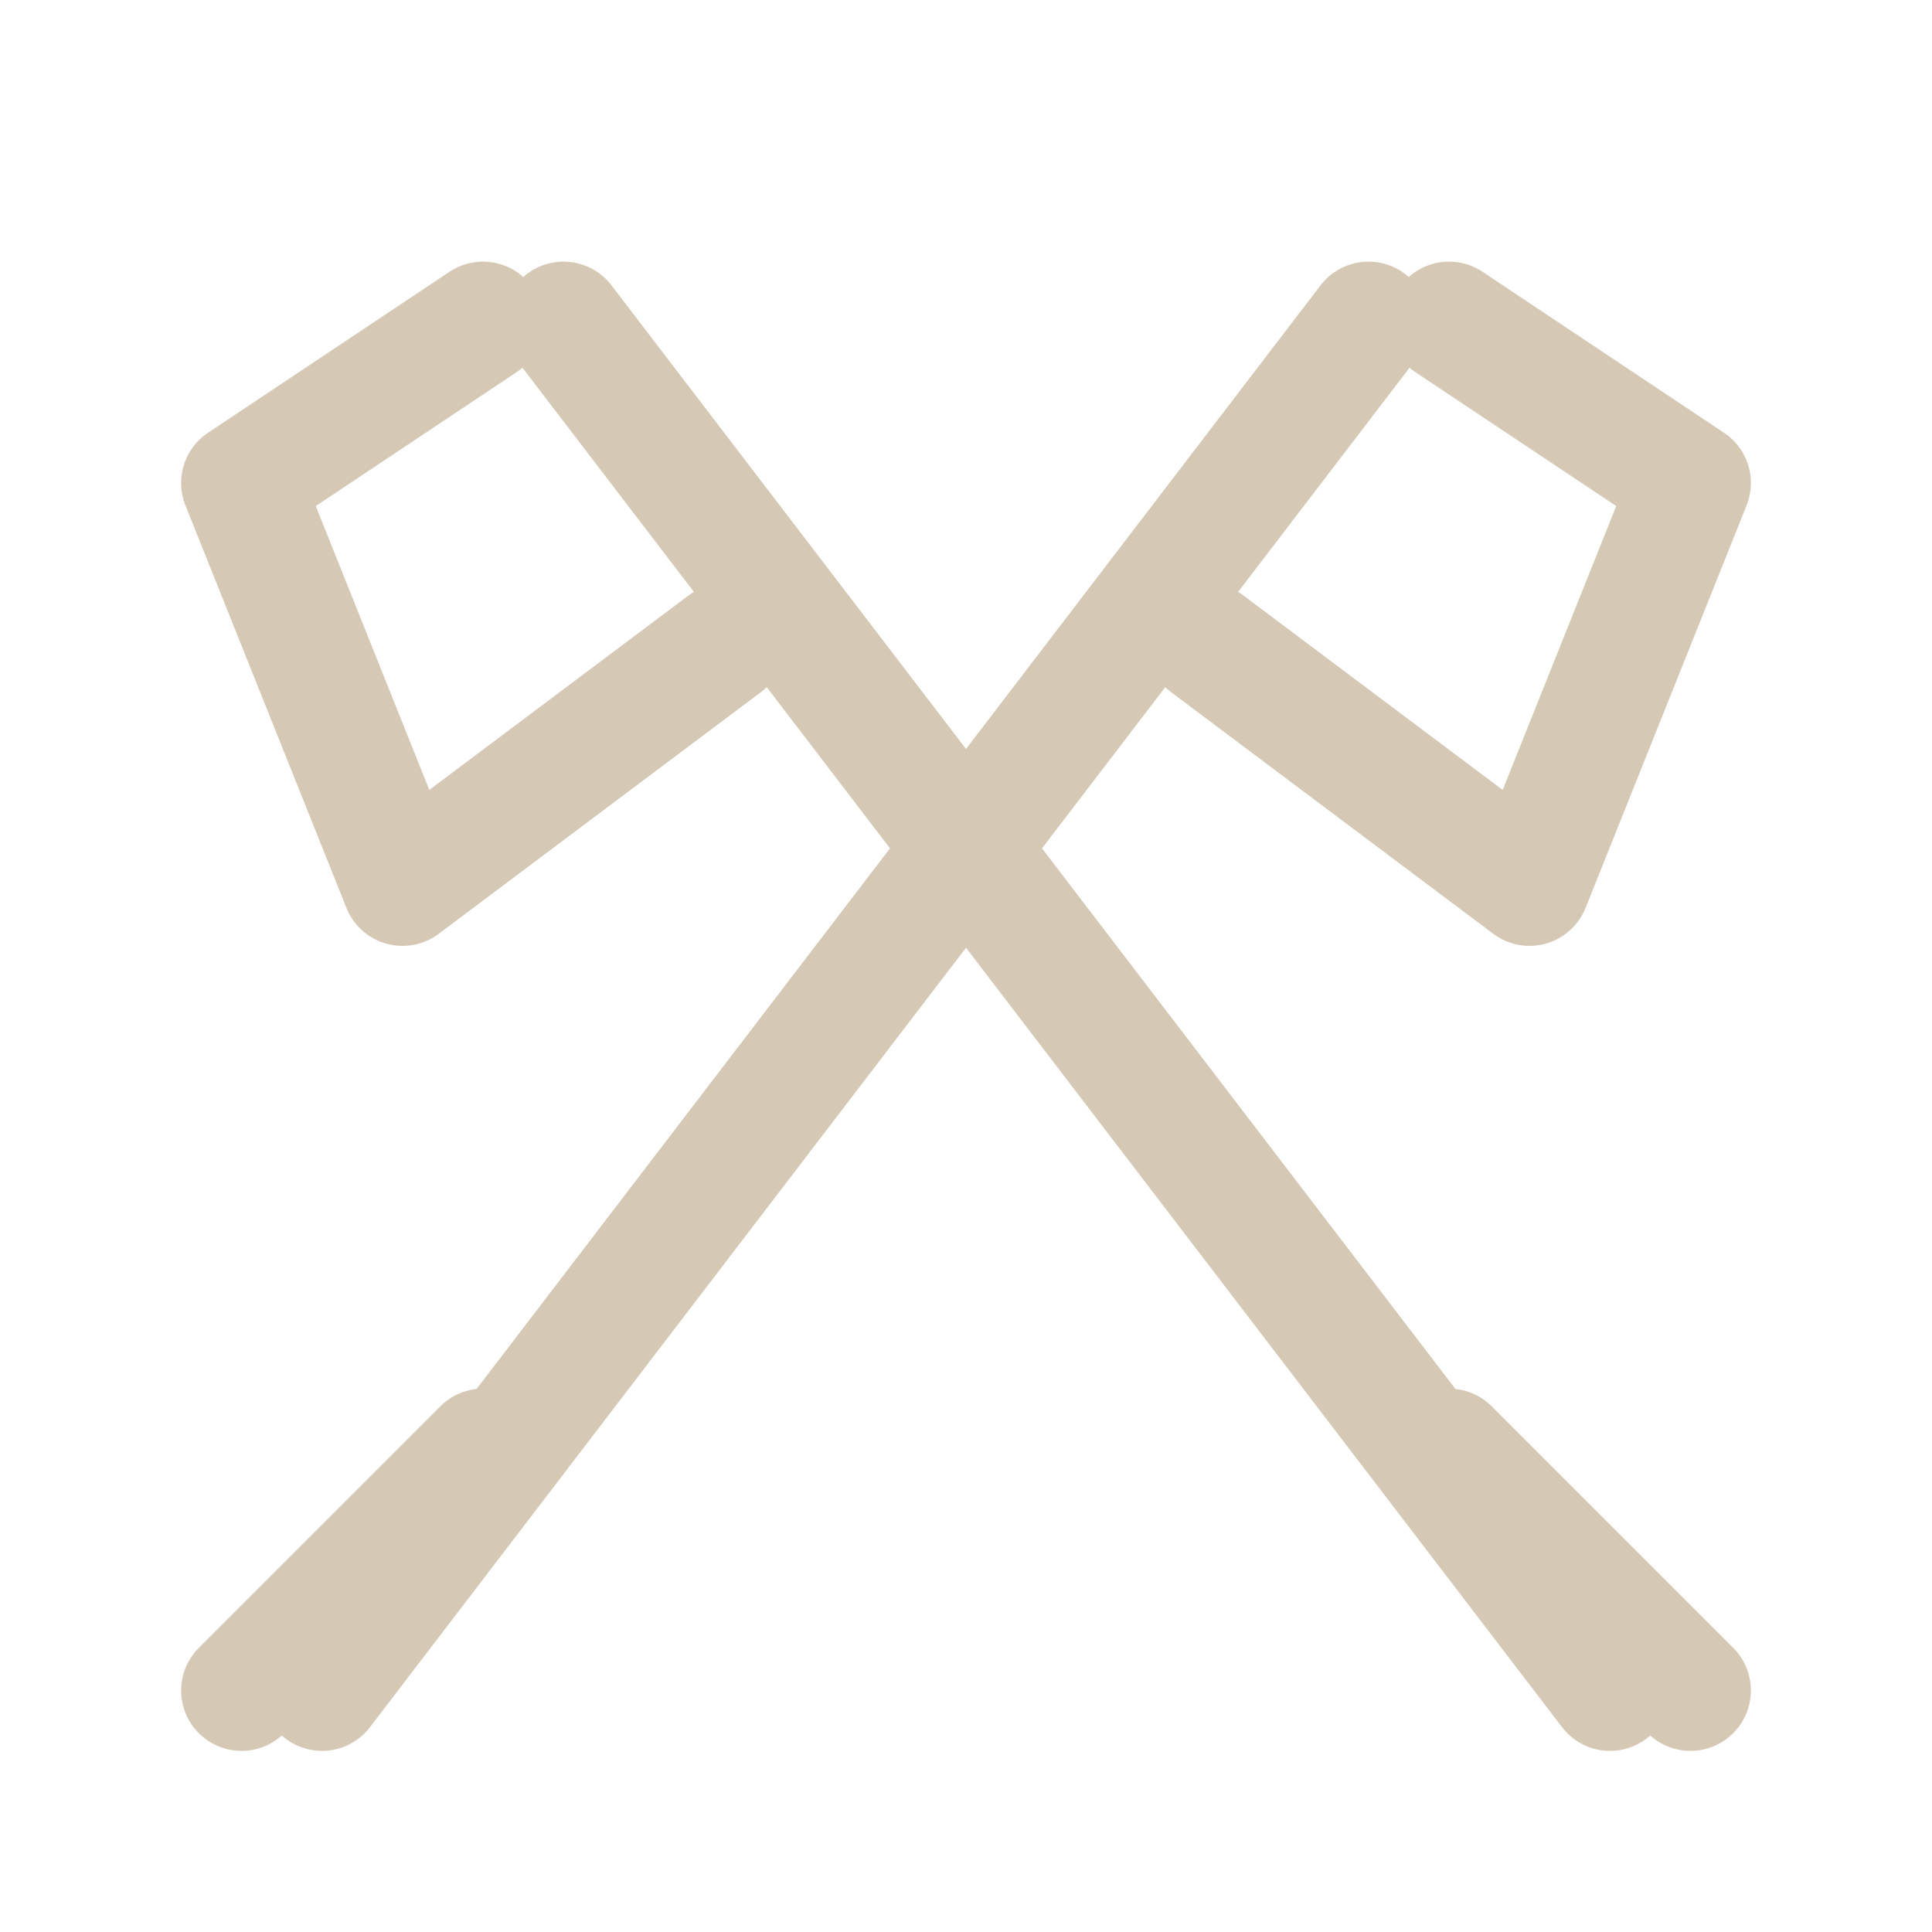
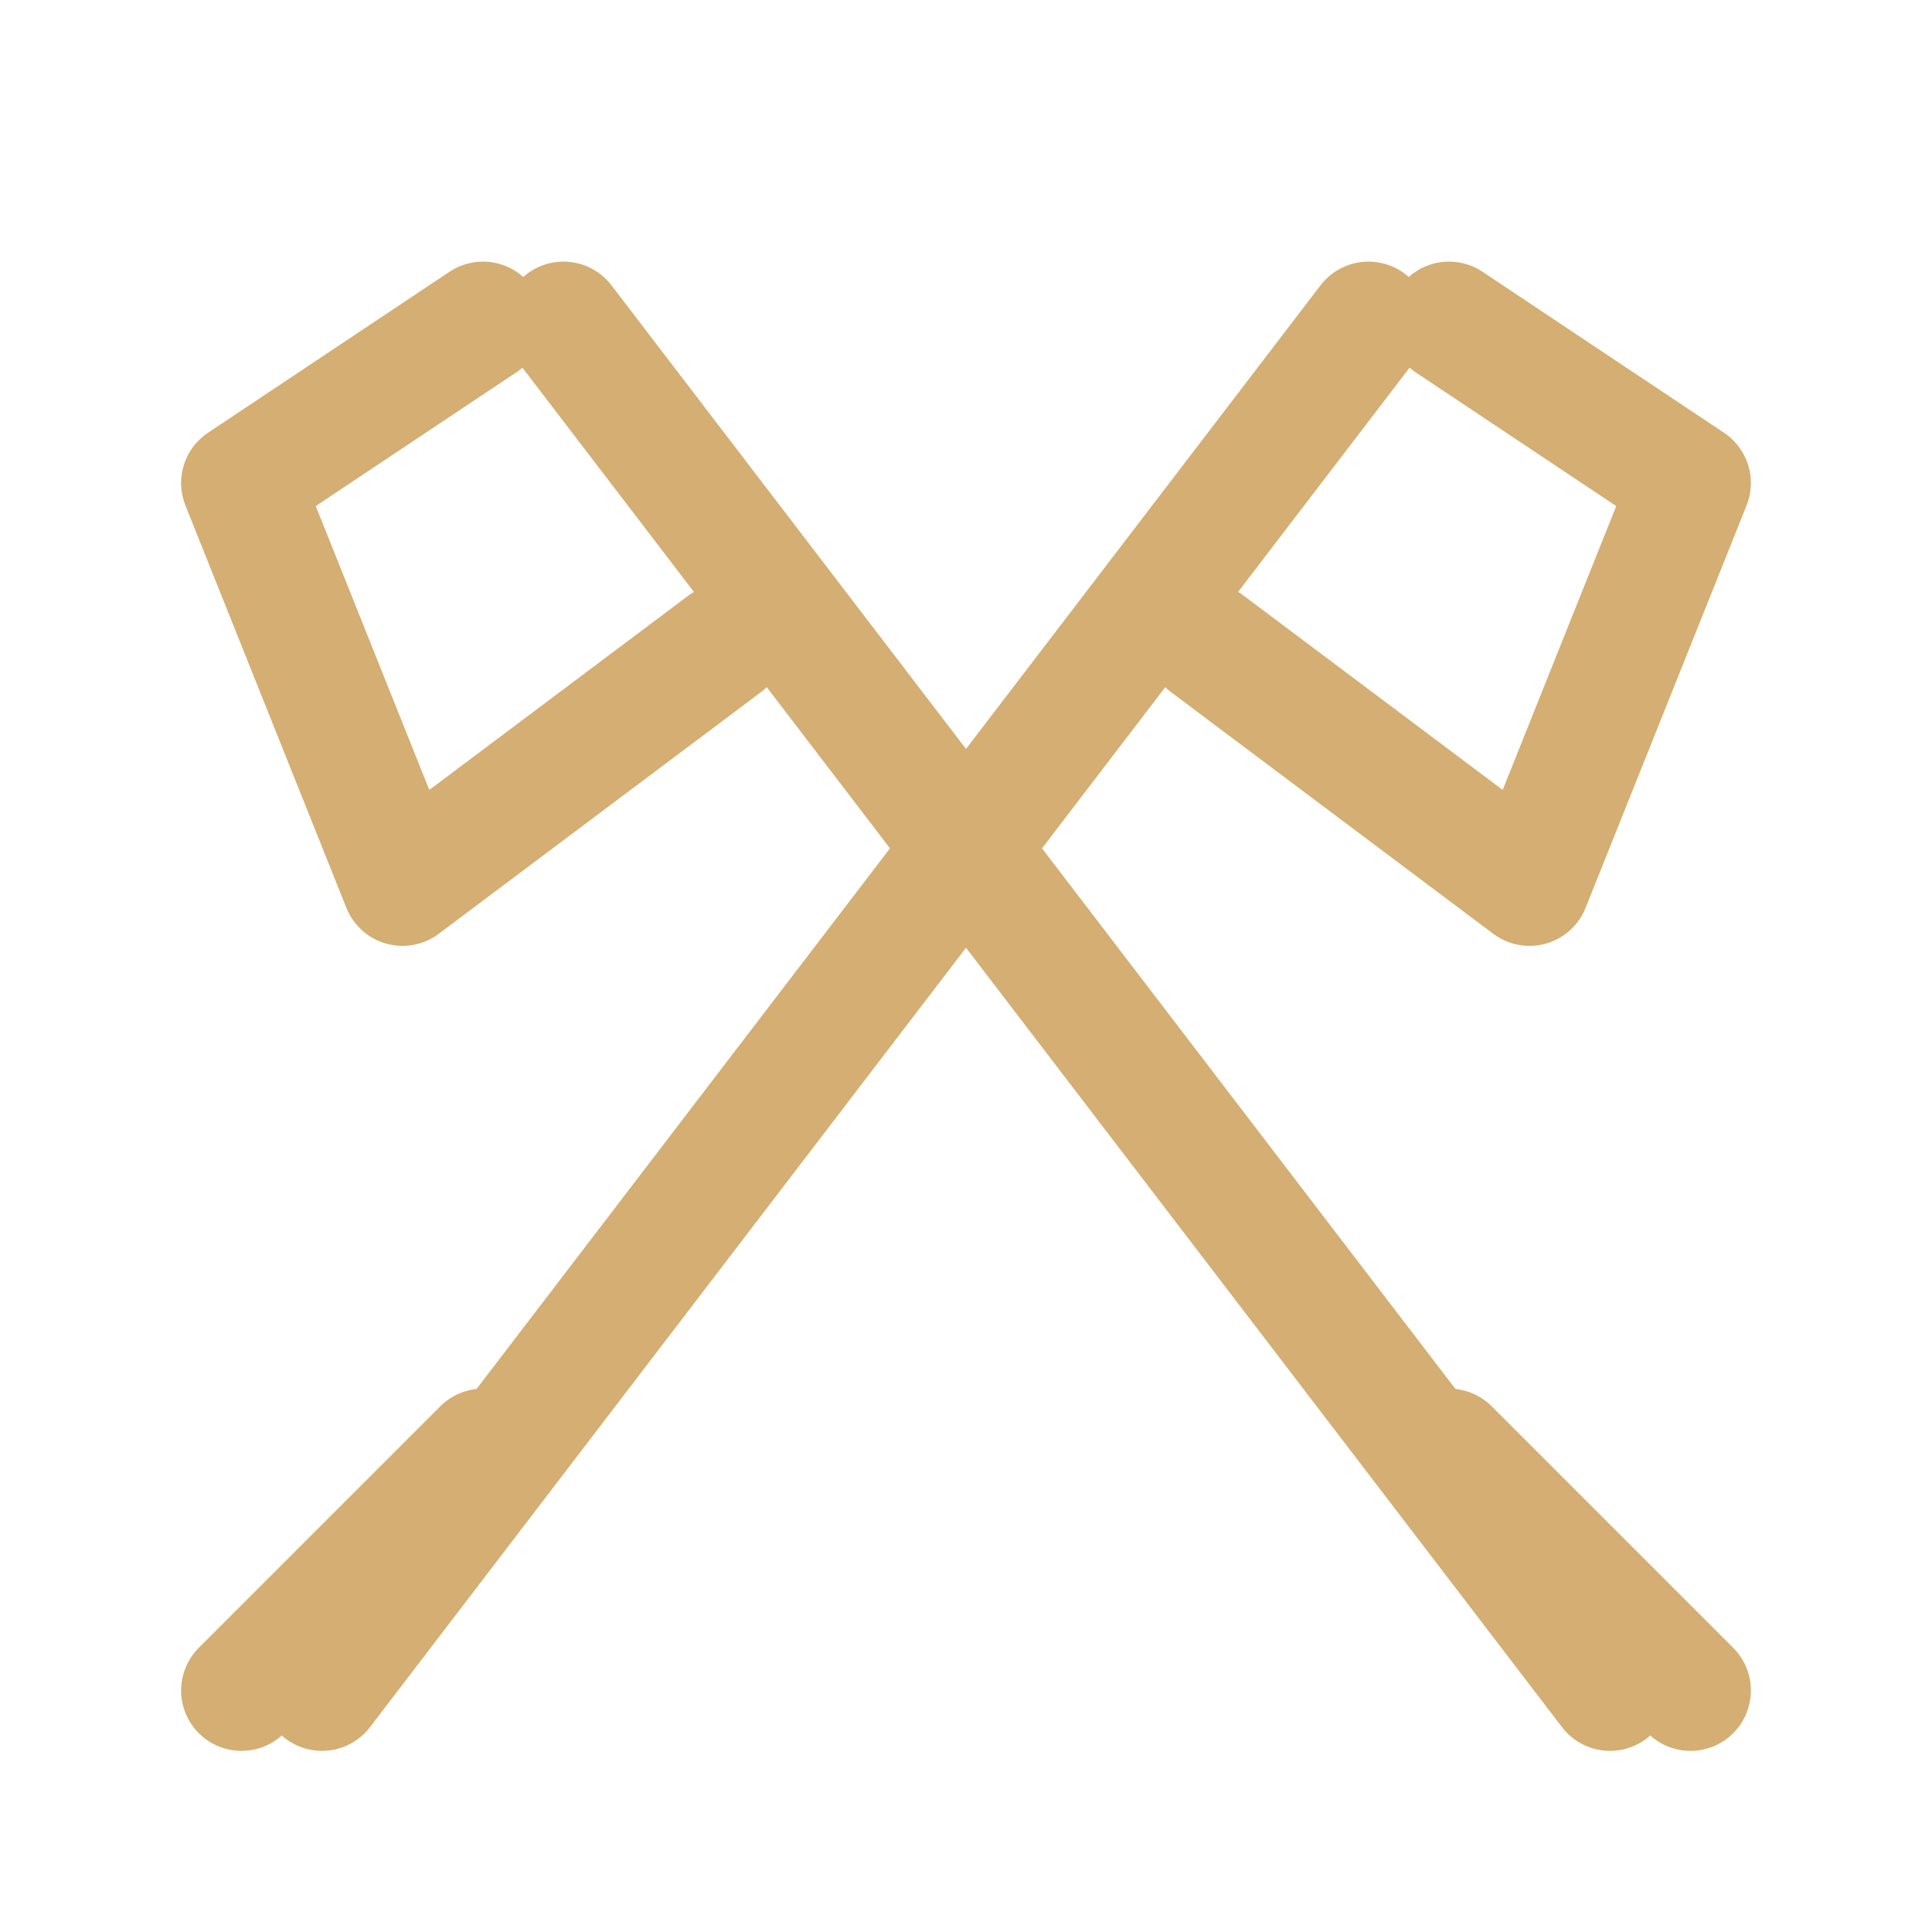
- <svg xmlns="http://www.w3.org/2000/svg" width="64" height="64" viewBox="0 0 24 24" fill="none" stroke="#d5c9b6" stroke-width="1.5" stroke-linecap="round" stroke-linejoin="round">
+ <svg xmlns="http://www.w3.org/2000/svg" width="64" height="64" viewBox="0 0 24 24" fill="none" stroke="#D4AE72" stroke-width="1.5" stroke-linecap="round" stroke-linejoin="round">
  <path d="M7 4 20 21M17 4 4 21" />
  <path d="M6 4 3 6l2 5 4-3M18 4l3 2-2 5-4-3M3 21l3-3M21 21l-3-3" />
</svg>
